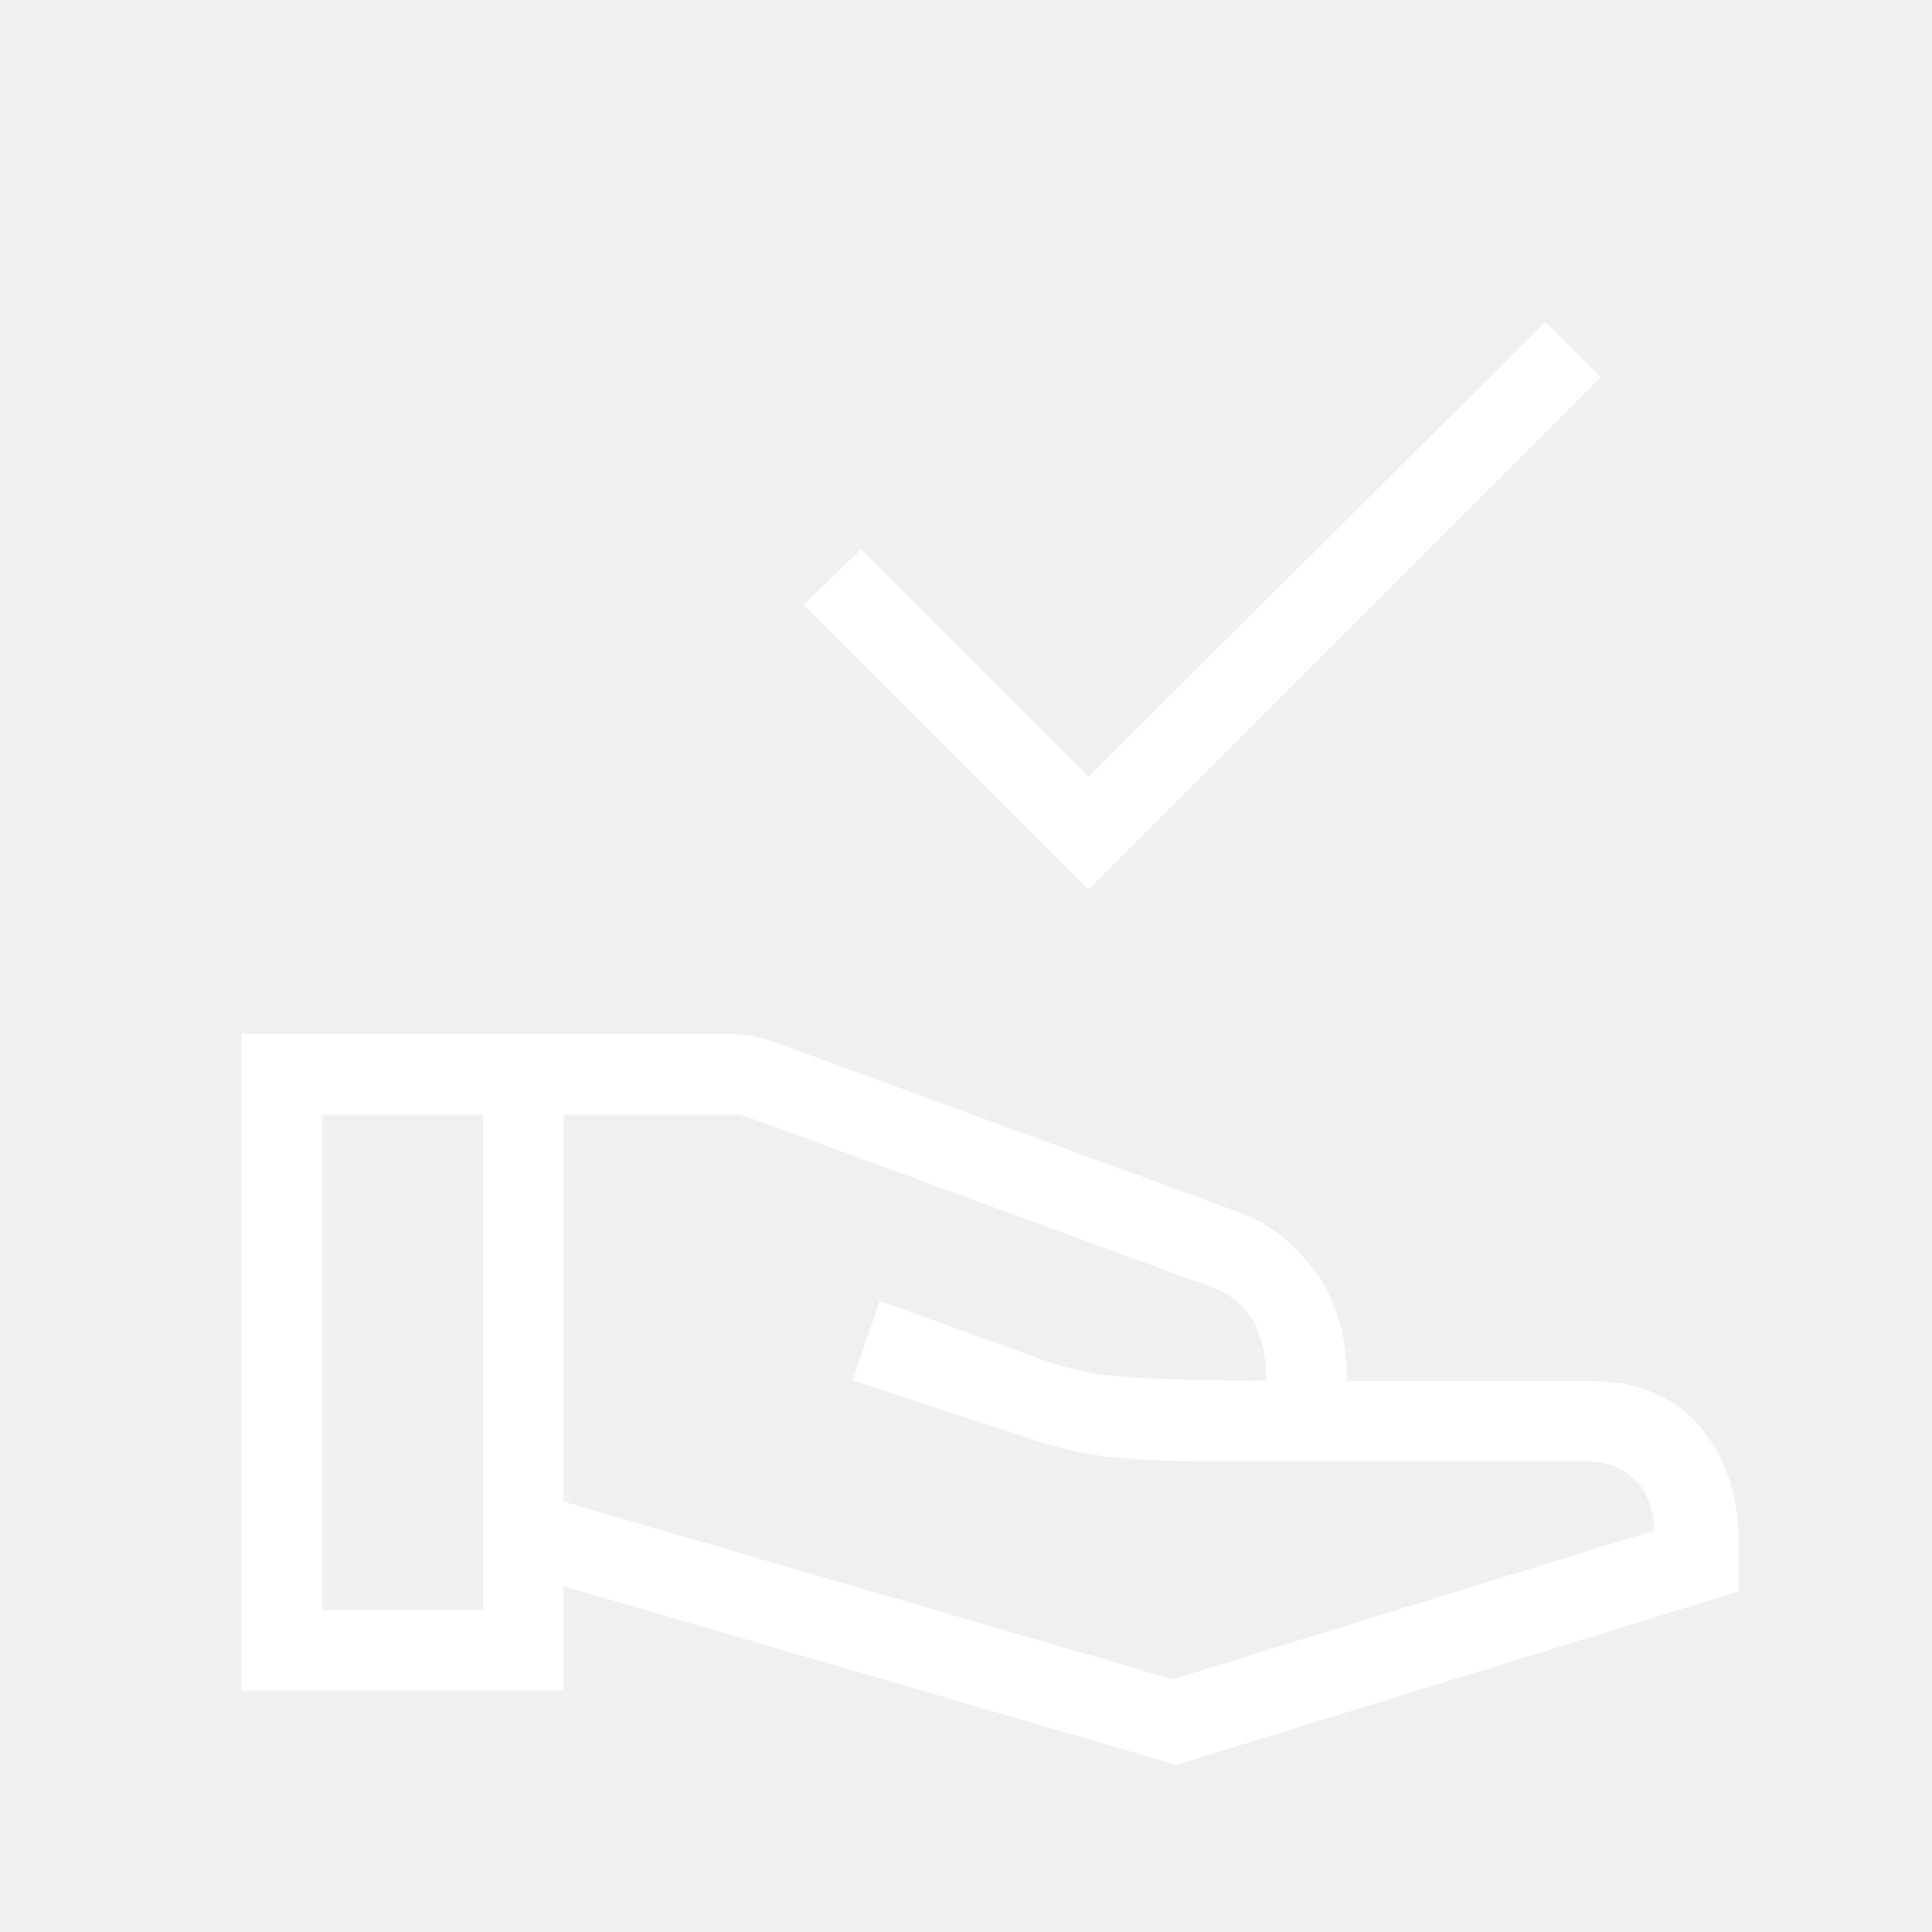
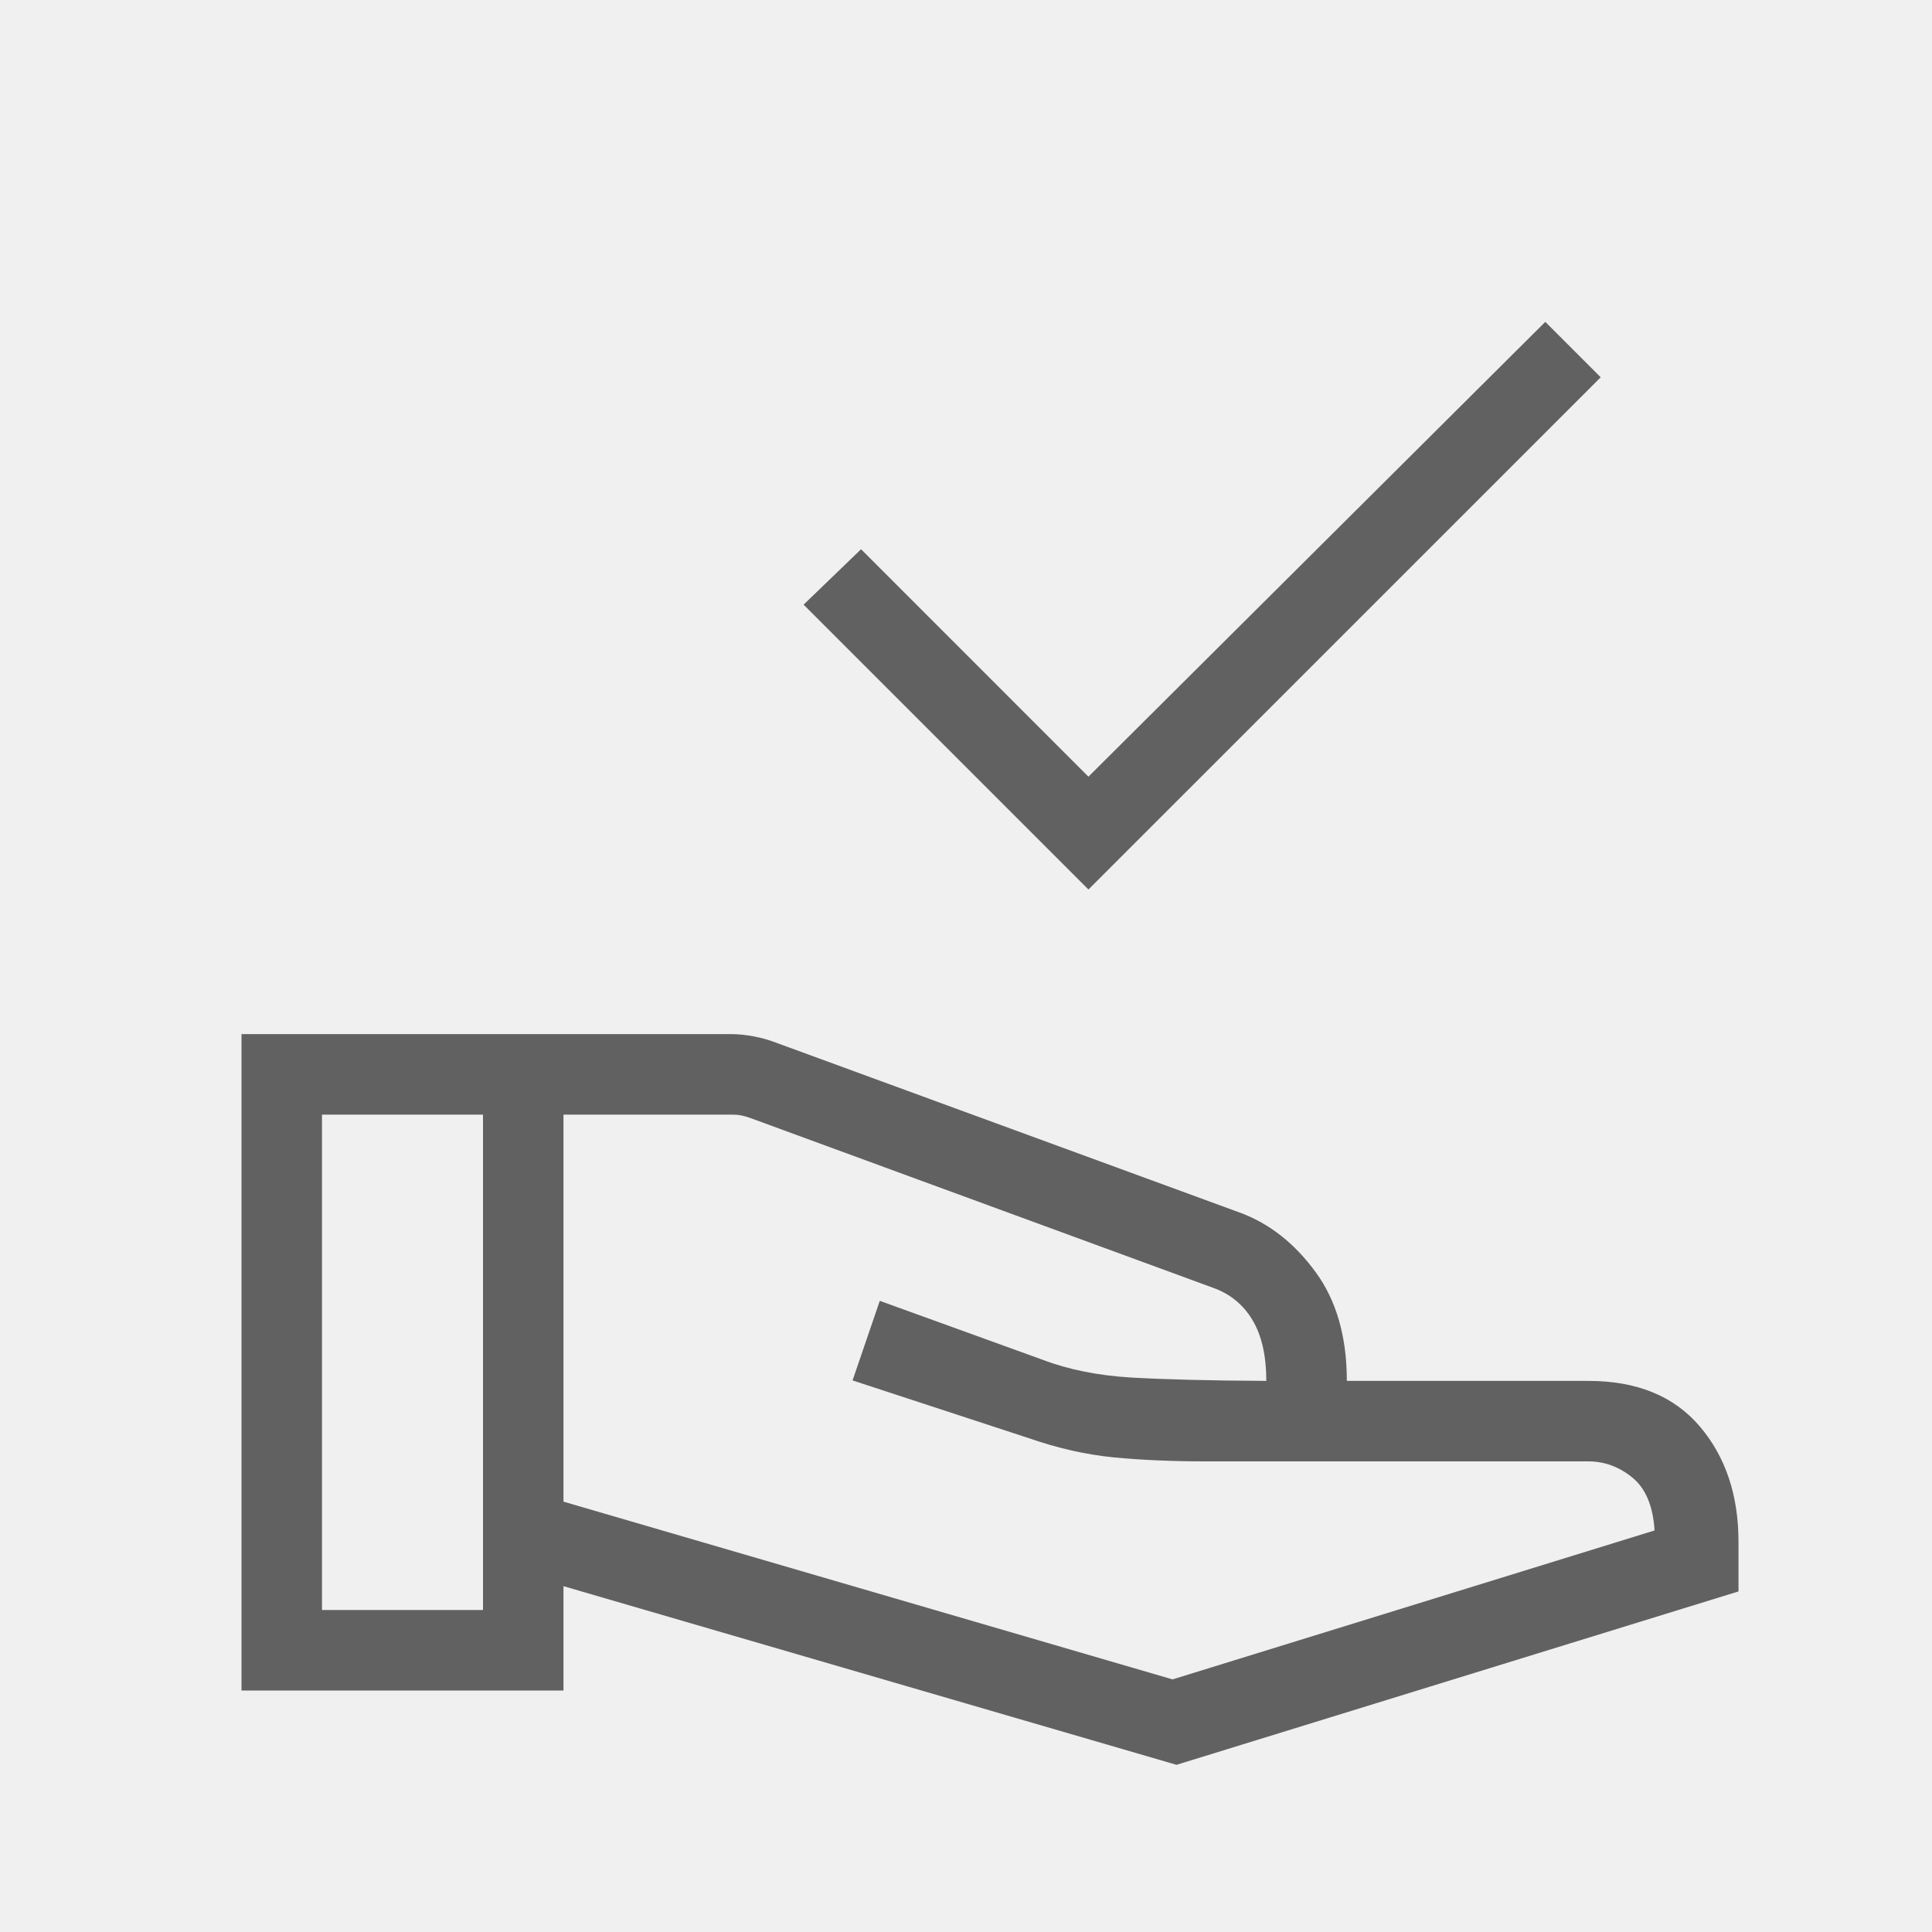
<svg xmlns="http://www.w3.org/2000/svg" width="32" height="32" viewBox="0 0 32 32" fill="none">
-   <mask id="mask0_30_142" style="mask-type:alpha" maskUnits="userSpaceOnUse" x="0" y="0" width="32" height="32">
+   <mask id="mask0_926_21" style="mask-type:alpha" maskUnits="userSpaceOnUse" x="0" y="0" width="32" height="32">
    <rect width="32" height="32" fill="#D9D9D9" />
  </mask>
-   <g mask="url(#mask0_30_142)">
-     <path d="M18.028 14.733L13.31 10.015L14.262 9.097L18.028 12.864L25.595 5.331L26.513 6.249L18.028 14.733ZM9.333 24.872L19.421 27.815L27.405 25.349C27.379 24.944 27.257 24.652 27.037 24.473C26.818 24.294 26.574 24.205 26.308 24.205H19.985C19.419 24.205 18.907 24.183 18.449 24.138C17.991 24.094 17.521 23.988 17.041 23.821L14.121 22.864L14.572 21.546L17.272 22.523C17.701 22.685 18.188 22.783 18.733 22.815C19.279 22.848 20.026 22.866 20.974 22.872C20.974 22.456 20.898 22.12 20.745 21.864C20.592 21.608 20.373 21.429 20.087 21.328L12.415 18.513C12.364 18.496 12.317 18.483 12.274 18.474C12.232 18.466 12.185 18.462 12.133 18.462H9.333V24.872ZM4 28V17.128H12.108C12.229 17.128 12.355 17.141 12.485 17.165C12.614 17.19 12.738 17.225 12.854 17.269L20.559 20.092C21.036 20.273 21.447 20.599 21.791 21.069C22.135 21.539 22.308 22.14 22.308 22.872H26.308C27.111 22.872 27.726 23.123 28.154 23.626C28.581 24.128 28.795 24.766 28.795 25.538V26.359L19.487 29.231L9.333 26.272V28H4ZM5.333 26.667H8V18.462H5.333V26.667Z" fill="white" />
+   <g mask="url(#mask0_926_21)">
+     <path d="M18.028 14.733L13.31 10.015L14.262 9.097L18.028 12.864L25.595 5.331L26.513 6.249L18.028 14.733ZM9.333 24.872L19.421 27.816L27.405 25.349C27.379 24.944 27.257 24.652 27.037 24.473C26.818 24.294 26.574 24.205 26.308 24.205H19.985C19.419 24.205 18.907 24.183 18.449 24.139C17.991 24.094 17.521 23.988 17.041 23.821L14.121 22.864L14.572 21.546L17.272 22.523C17.701 22.686 18.188 22.783 18.733 22.816C19.279 22.848 20.026 22.867 20.974 22.872C20.974 22.456 20.898 22.121 20.745 21.864C20.592 21.608 20.373 21.429 20.087 21.328L12.415 18.513C12.364 18.496 12.317 18.483 12.274 18.474C12.232 18.466 12.185 18.462 12.133 18.462H9.333V24.872ZM4 28V17.128H12.108C12.229 17.128 12.355 17.141 12.485 17.166C12.614 17.19 12.738 17.225 12.854 17.27L20.559 20.093C21.036 20.274 21.447 20.599 21.791 21.07C22.135 21.54 22.308 22.14 22.308 22.872H26.308C27.111 22.872 27.726 23.123 28.154 23.626C28.581 24.128 28.795 24.766 28.795 25.538V26.359L19.487 29.231L9.333 26.272V28H4ZM5.333 26.667H8V18.462H5.333V26.667Z" fill="#616161" />
  </g>
</svg>
